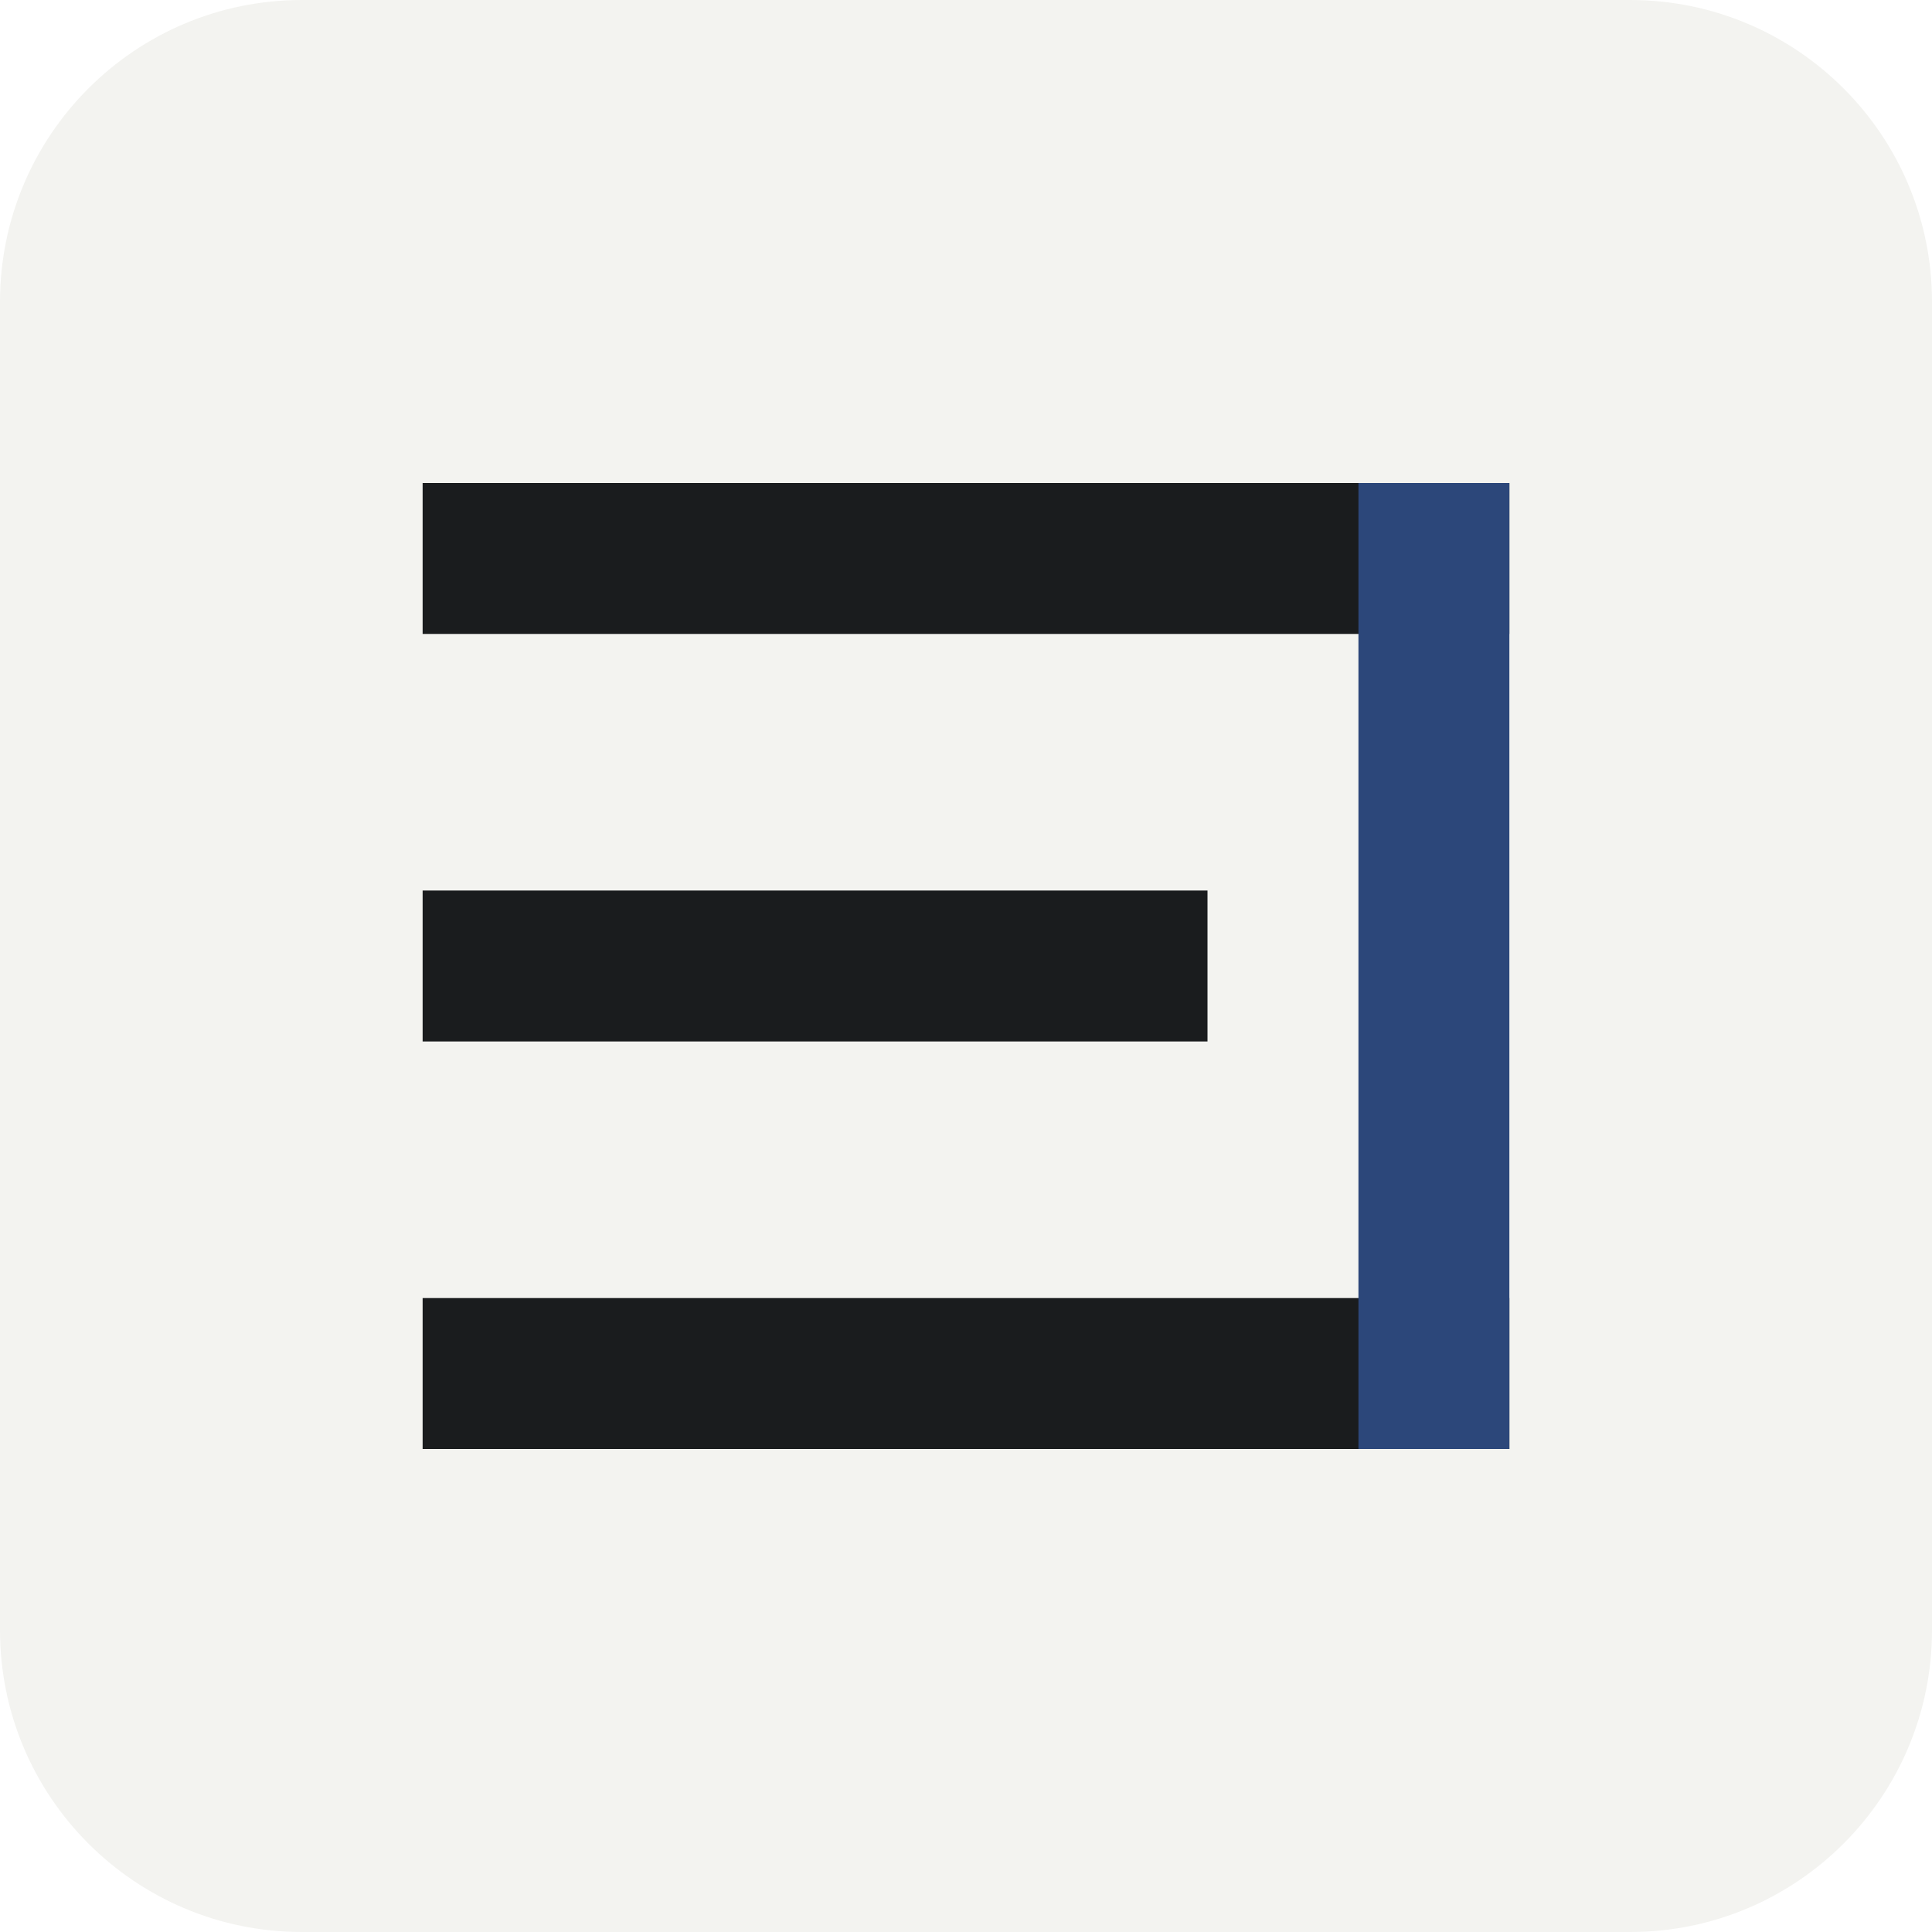
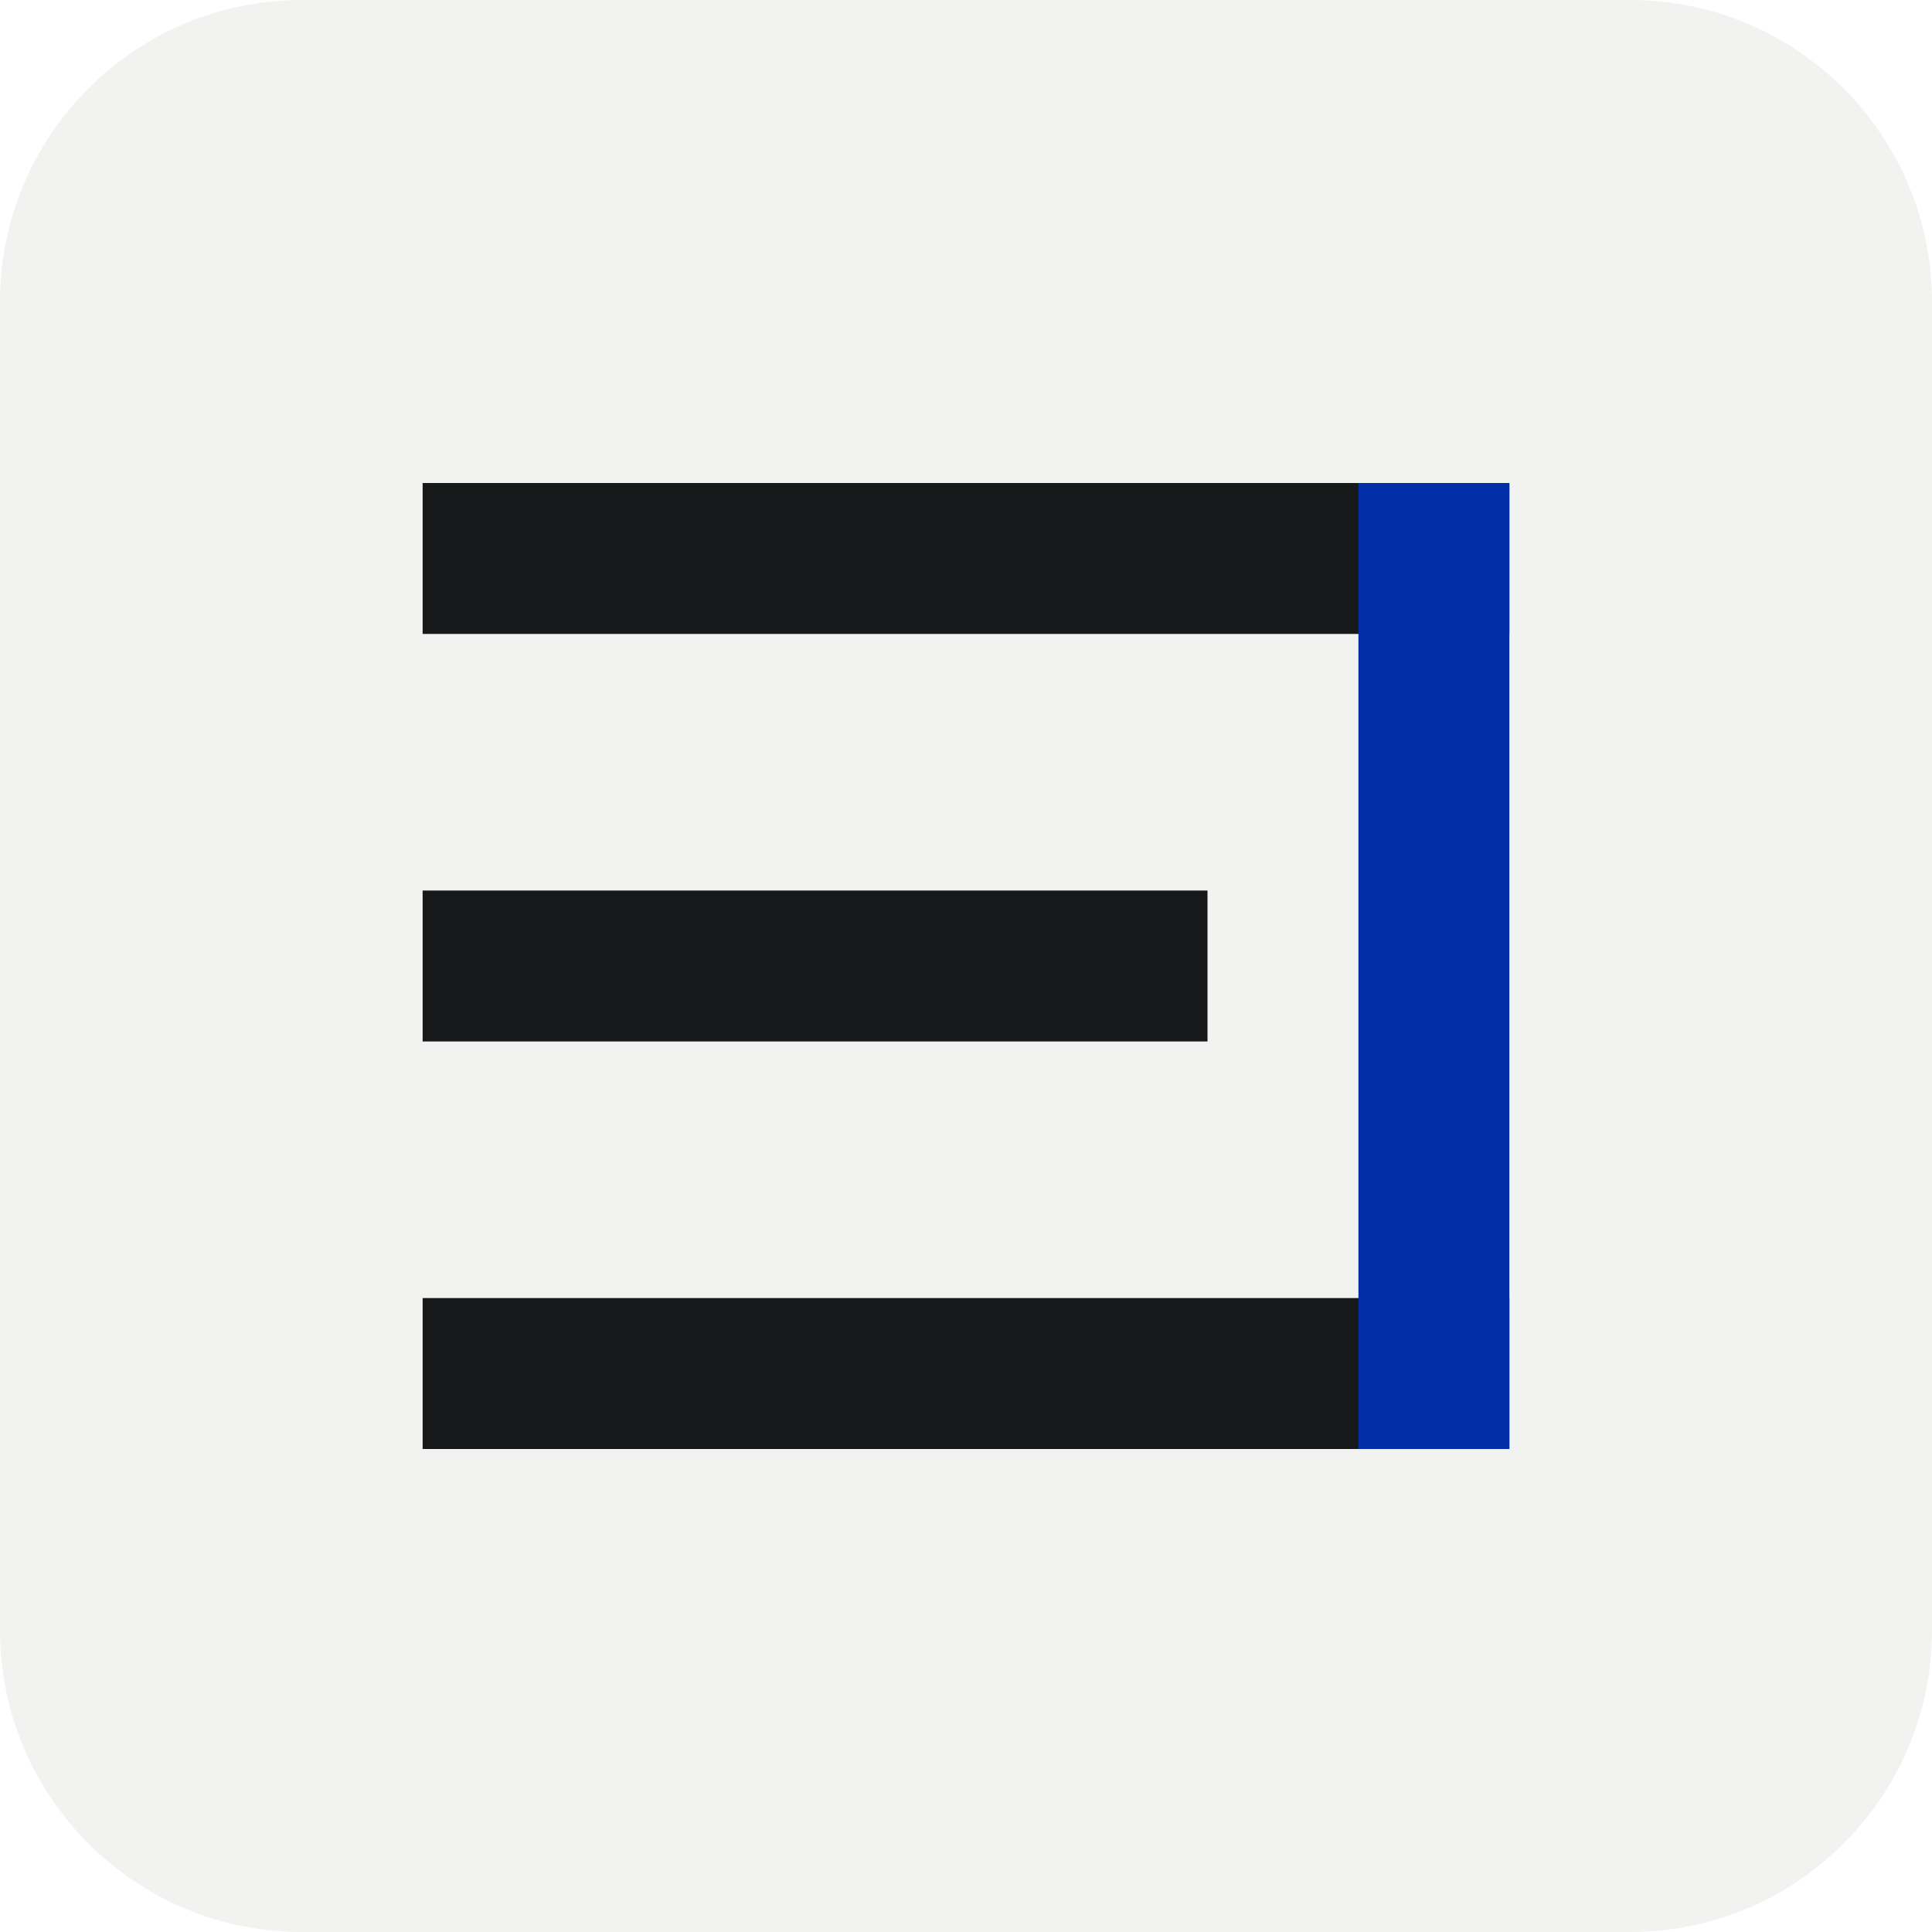
<svg xmlns="http://www.w3.org/2000/svg" viewBox="0 0 32 32">
  <style>
    /* The same two stones as the site: platinum on a light browser, lapis on a dark one. */
-     .ground { fill: #f3f3f0; }
-     .rule { fill: #1a1c1e; }
-     .mark { fill: #2c477a; }
+     .ground { fill: #f2f2f0; }
+     .rule { fill: #17181a; }
+     .mark { fill: #002fa7; }
    @media (prefers-color-scheme: dark) {
-       .ground { fill: #0b1526; }
-       .rule { fill: #eceff5; }
-       .mark { fill: #93b4e2; }
+       .ground { fill: #0b1733; }
+       .rule { fill: #eceff9; }
+       .mark { fill: #9fb8f0; }
    }
  </style>
  <rect class="ground" width="32" height="32" rx="5" />
  <rect class="rule" x="7" y="8" width="18" height="2.5" />
  <rect class="rule" x="7" y="14.75" width="13" height="2.5" />
  <rect class="rule" x="7" y="21.5" width="18" height="2.5" />
  <rect class="mark" x="22.5" y="8" width="2.5" height="16" />
</svg>
